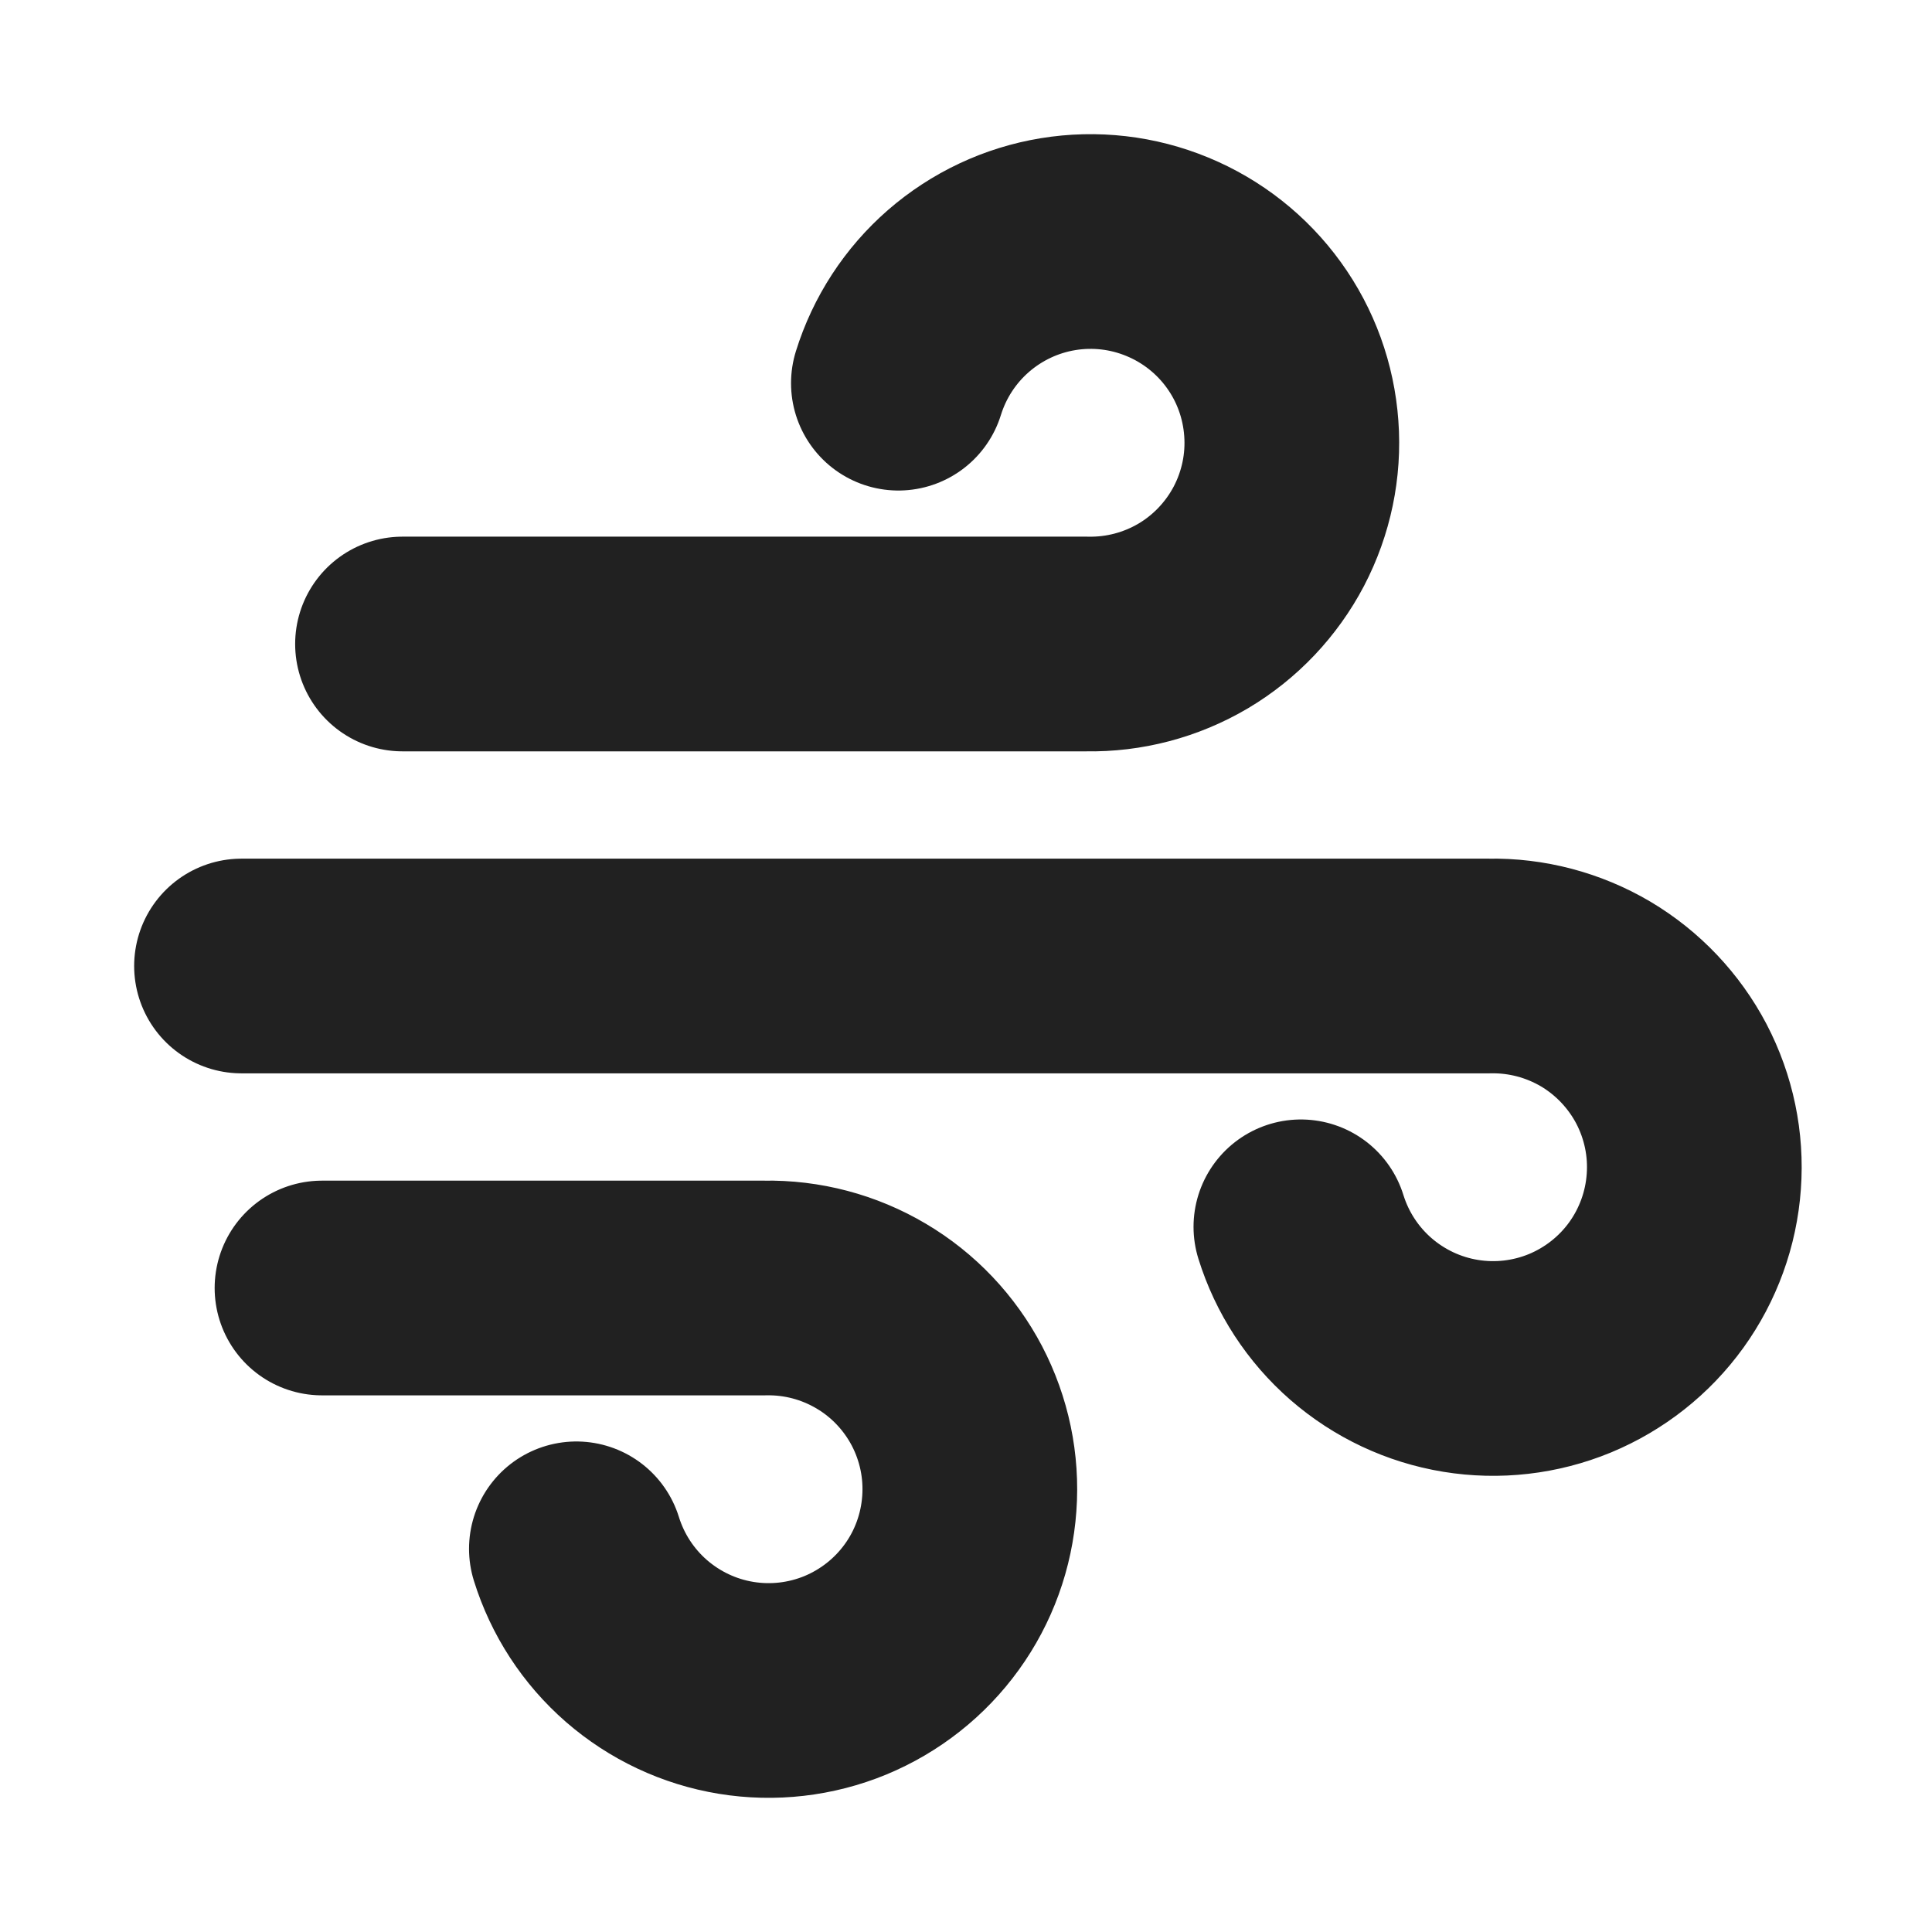
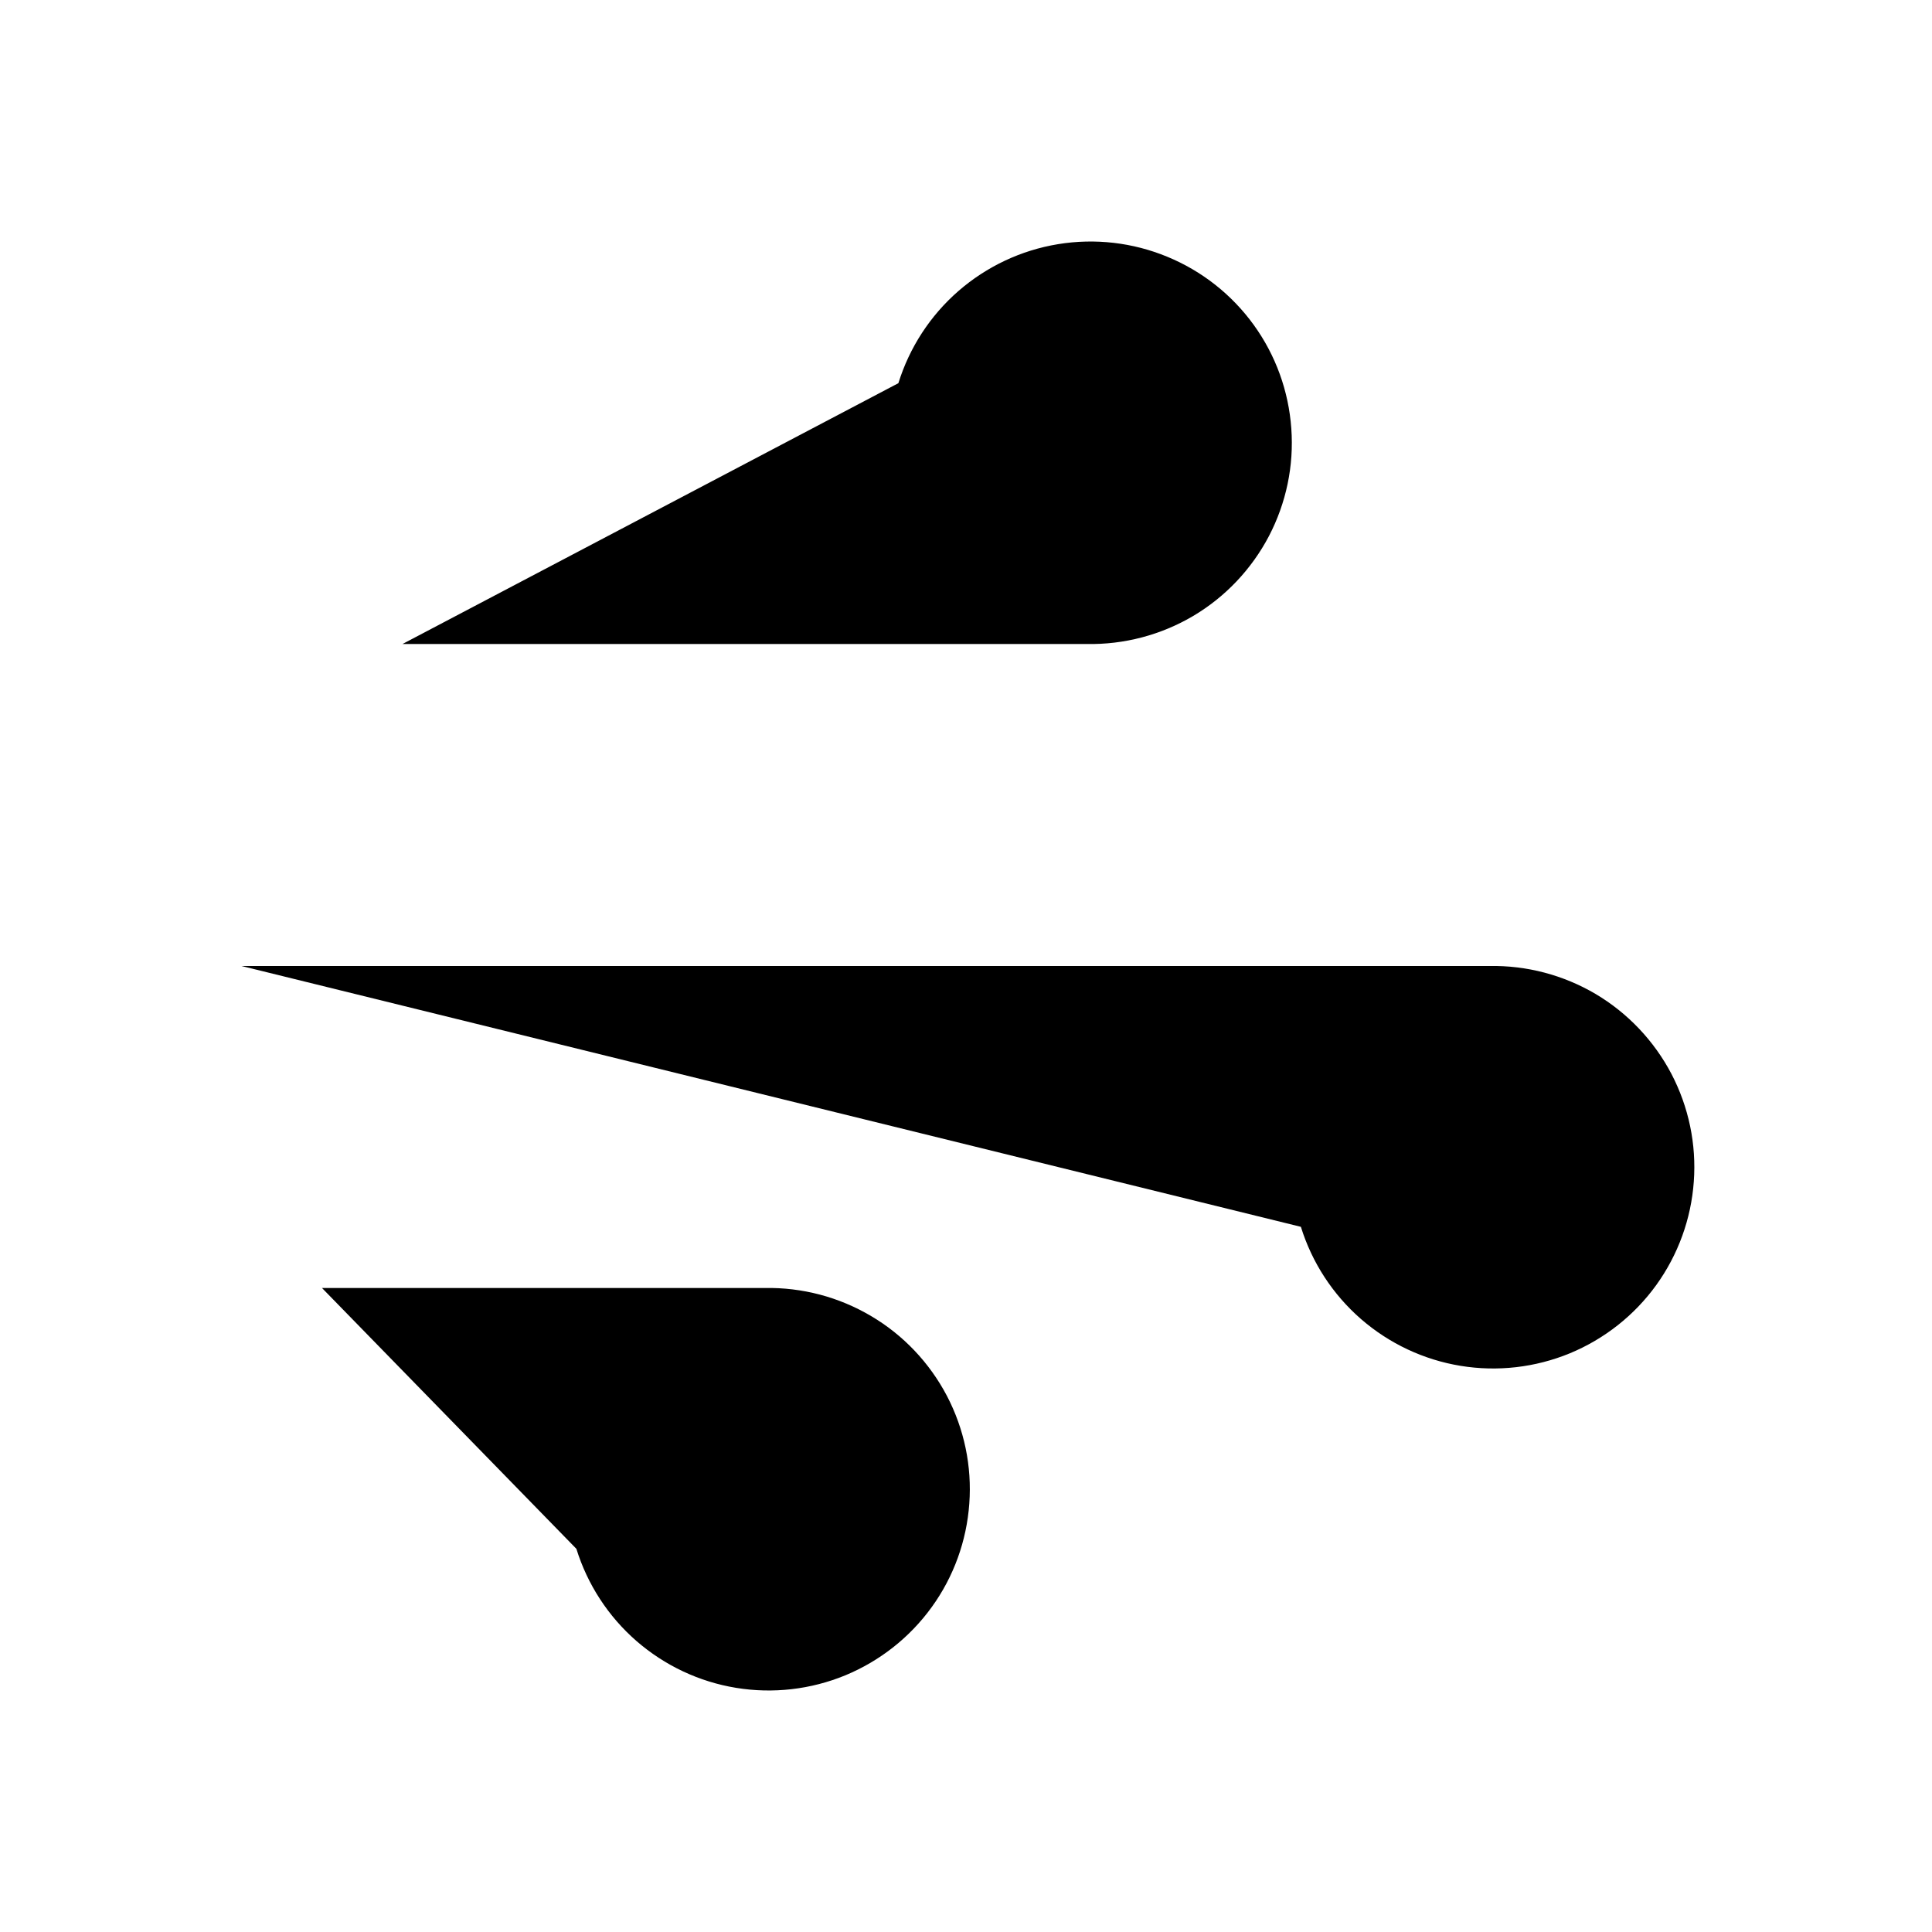
- <svg xmlns="http://www.w3.org/2000/svg" width="24" height="24" viewBox="0 0 24 24" fill="none">
-   <path d="M5 8H13.5C13.964 8.009 14.422 7.888 14.822 7.652C15.222 7.415 15.547 7.071 15.763 6.66C15.978 6.248 16.075 5.785 16.041 5.322C16.008 4.858 15.847 4.413 15.575 4.037C15.303 3.66 14.931 3.367 14.502 3.19C14.072 3.012 13.602 2.958 13.144 3.033C12.685 3.108 12.257 3.31 11.906 3.615C11.556 3.92 11.298 4.316 11.16 4.76M3 12H18.5C18.964 11.991 19.422 12.112 19.822 12.348C20.221 12.585 20.547 12.929 20.763 13.34C20.978 13.752 21.075 14.215 21.041 14.678C21.008 15.142 20.846 15.587 20.575 15.963C20.303 16.34 19.931 16.633 19.502 16.811C19.072 16.988 18.602 17.042 18.144 16.967C17.685 16.892 17.257 16.69 16.906 16.385C16.556 16.08 16.298 15.684 16.16 15.24M4 16H9.5C9.964 15.991 10.422 16.112 10.822 16.349C11.222 16.585 11.547 16.929 11.763 17.34C11.978 17.752 12.075 18.215 12.041 18.678C12.008 19.142 11.847 19.587 11.575 19.963C11.303 20.34 10.931 20.633 10.502 20.811C10.072 20.988 9.602 21.042 9.144 20.967C8.685 20.892 8.257 20.69 7.906 20.385C7.556 20.08 7.298 19.684 7.16 19.24" stroke="#212121" stroke-width="2.667" stroke-linecap="round" stroke-linejoin="round" />
+ <svg xmlns="http://www.w3.org/2000/svg" width="24" height="24" viewBox="0 0 24 24">
+   <path d="M5 8H13.5C13.964 8.009 14.422 7.888 14.822 7.652C15.222 7.415 15.547 7.071 15.763 6.66C15.978 6.248 16.075 5.785 16.041 5.322C16.008 4.858 15.847 4.413 15.575 4.037C15.303 3.66 14.931 3.367 14.502 3.19C14.072 3.012 13.602 2.958 13.144 3.033C12.685 3.108 12.257 3.31 11.906 3.615C11.556 3.92 11.298 4.316 11.16 4.76M3 12H18.5C18.964 11.991 19.422 12.112 19.822 12.348C20.221 12.585 20.547 12.929 20.763 13.34C20.978 13.752 21.075 14.215 21.041 14.678C21.008 15.142 20.846 15.587 20.575 15.963C20.303 16.34 19.931 16.633 19.502 16.811C19.072 16.988 18.602 17.042 18.144 16.967C17.685 16.892 17.257 16.69 16.906 16.385C16.556 16.08 16.298 15.684 16.16 15.24M4 16H9.5C9.964 15.991 10.422 16.112 10.822 16.349C11.222 16.585 11.547 16.929 11.763 17.34C11.978 17.752 12.075 18.215 12.041 18.678C12.008 19.142 11.847 19.587 11.575 19.963C11.303 20.34 10.931 20.633 10.502 20.811C10.072 20.988 9.602 21.042 9.144 20.967C8.685 20.892 8.257 20.69 7.906 20.385C7.556 20.08 7.298 19.684 7.16 19.24" />
</svg>
